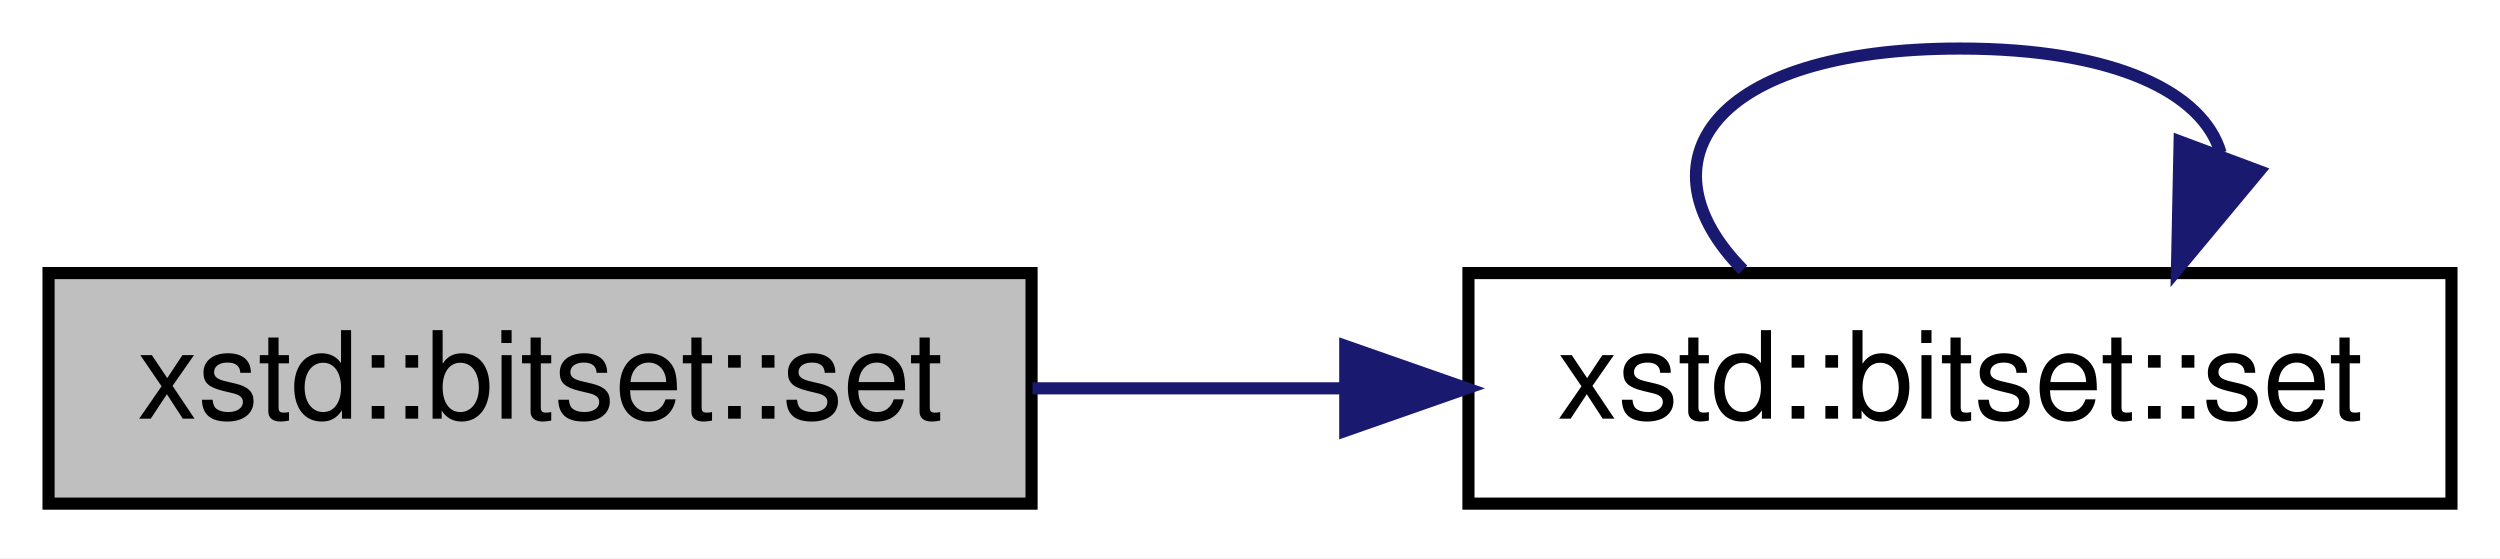
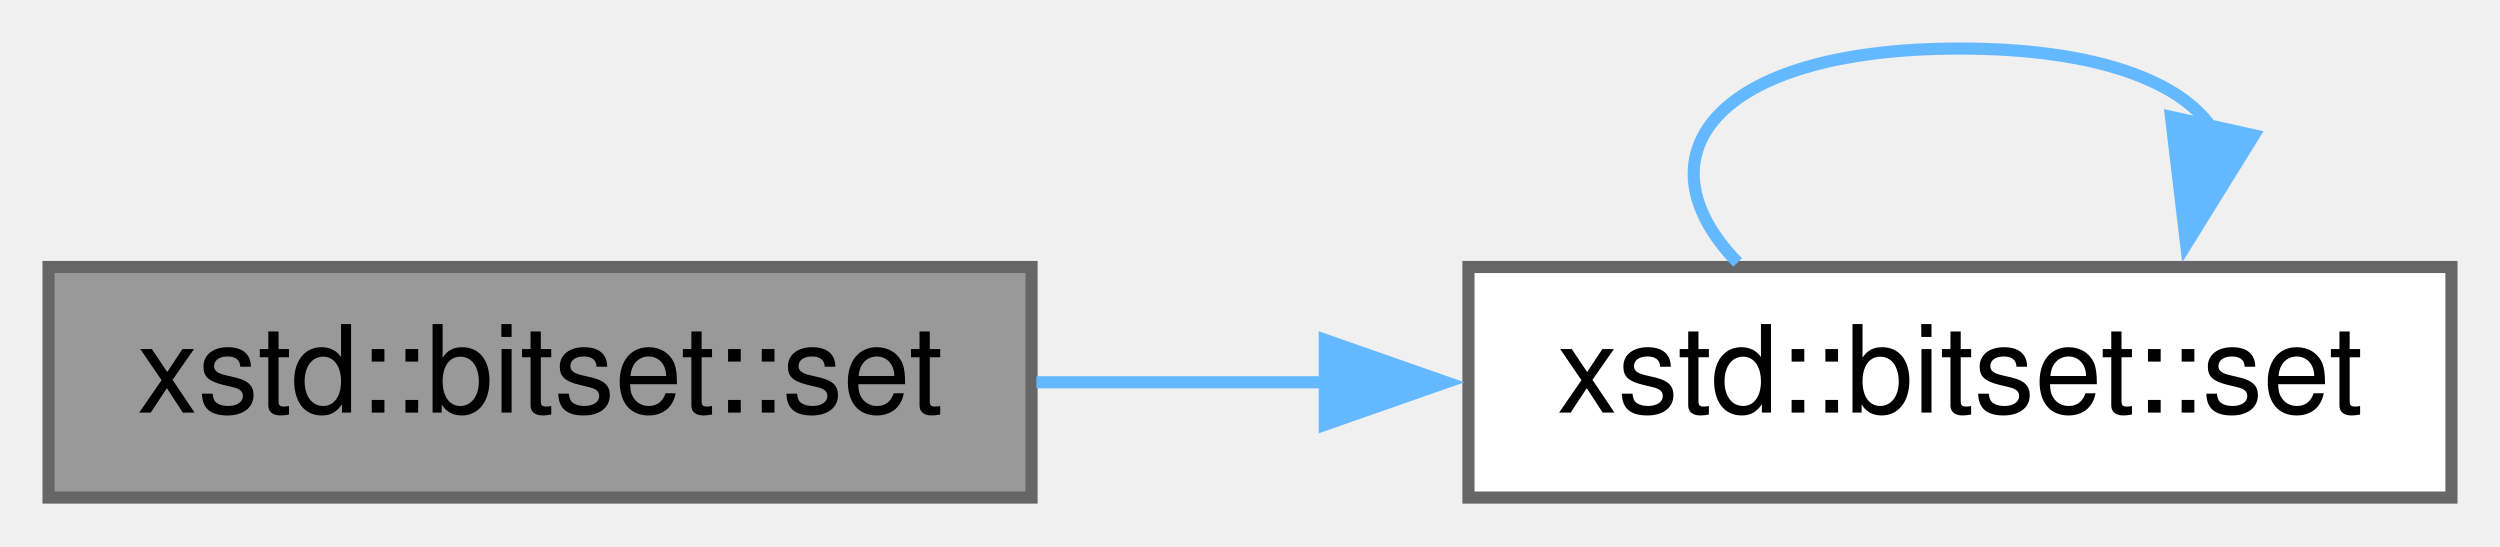
- <svg xmlns="http://www.w3.org/2000/svg" xmlns:xlink="http://www.w3.org/1999/xlink" width="206pt" height="46pt" viewBox="0.00 0.00 206.00 46.00">
-   <g id="graph0" class="graph" transform="scale(1 1) rotate(0) translate(4 42)">
-     <polygon fill="white" stroke="transparent" points="-4,4 -4,-42 202,-42 202,4 -4,4" />
+ <svg xmlns="http://www.w3.org/2000/svg" xmlns:xlink="http://www.w3.org/1999/xlink" width="206pt" height="45pt" viewBox="0.00 0.00 206.00 45.00">
+   <g id="graph0" class="graph" transform="scale(1 1) rotate(0) translate(4 41)">
    <g id="node1" class="node">
      <g id="a_node1">
        <a xlink:title=" ">
-           <polygon fill="#bfbfbf" stroke="black" points="0,-0.5 0,-19.5 81,-19.5 81,-0.5 0,-0.5" />
-           <text text-anchor="middle" x="40.5" y="-7.5" font-family="Helvetica,sans-Serif" font-size="10.00">xstd::bitset::set</text>
+           <polygon fill="#999999" stroke="#666666" points="81,-19 0,-19 0,0 81,0 81,-19" />
+           <text text-anchor="middle" x="40.5" y="-7" font-family="Helvetica,sans-Serif" font-size="10.00">xstd::bitset::set</text>
        </a>
      </g>
    </g>
    <g id="node2" class="node">
      <g id="a_node2">
        <a xlink:href="classxstd_1_1bitset.html#a0c3b796d22440638cb5cabf6560ac7e9" target="_top" xlink:title=" ">
-           <polygon fill="white" stroke="black" points="117,-0.5 117,-19.5 198,-19.5 198,-0.5 117,-0.5" />
-           <text text-anchor="middle" x="157.5" y="-7.5" font-family="Helvetica,sans-Serif" font-size="10.00">xstd::bitset::set</text>
+           <polygon fill="white" stroke="#666666" points="198,-19 117,-19 117,0 198,0 198,-19" />
+           <text text-anchor="middle" x="157.5" y="-7" font-family="Helvetica,sans-Serif" font-size="10.00">xstd::bitset::set</text>
        </a>
      </g>
    </g>
    <g id="edge1" class="edge">
-       <path fill="none" stroke="midnightblue" d="M81.08,-10C89.3,-10 98.06,-10 106.6,-10" />
-       <polygon fill="midnightblue" stroke="midnightblue" points="106.85,-13.5 116.85,-10 106.85,-6.5 106.85,-13.5" />
+       <path fill="none" stroke="#63b8ff" d="M81.4,-9.5C89.07,-9.5 97.2,-9.5 105.18,-9.5" />
+       <polygon fill="#63b8ff" stroke="#63b8ff" points="105.16,-13 115.16,-9.5 105.16,-6 105.16,-13" />
    </g>
    <g id="edge2" class="edge">
-       <path fill="none" stroke="midnightblue" d="M139.62,-19.76C130.92,-28.57 136.88,-38 157.5,-38 170.39,-38 177.55,-34.31 178.98,-29.4" />
-       <polygon fill="midnightblue" stroke="midnightblue" points="182.16,-27.9 175.38,-19.76 175.6,-30.35 182.16,-27.9" />
+       <path fill="none" stroke="#63b8ff" d="M139.18,-19.37C130.83,-27.94 136.93,-37 157.5,-37 168.75,-37 175.67,-34.29 178.27,-30.43" />
+       <polygon fill="#63b8ff" stroke="#63b8ff" points="181.72,-29.85 176.14,-20.85 174.89,-31.37 181.72,-29.85" />
    </g>
  </g>
</svg>
